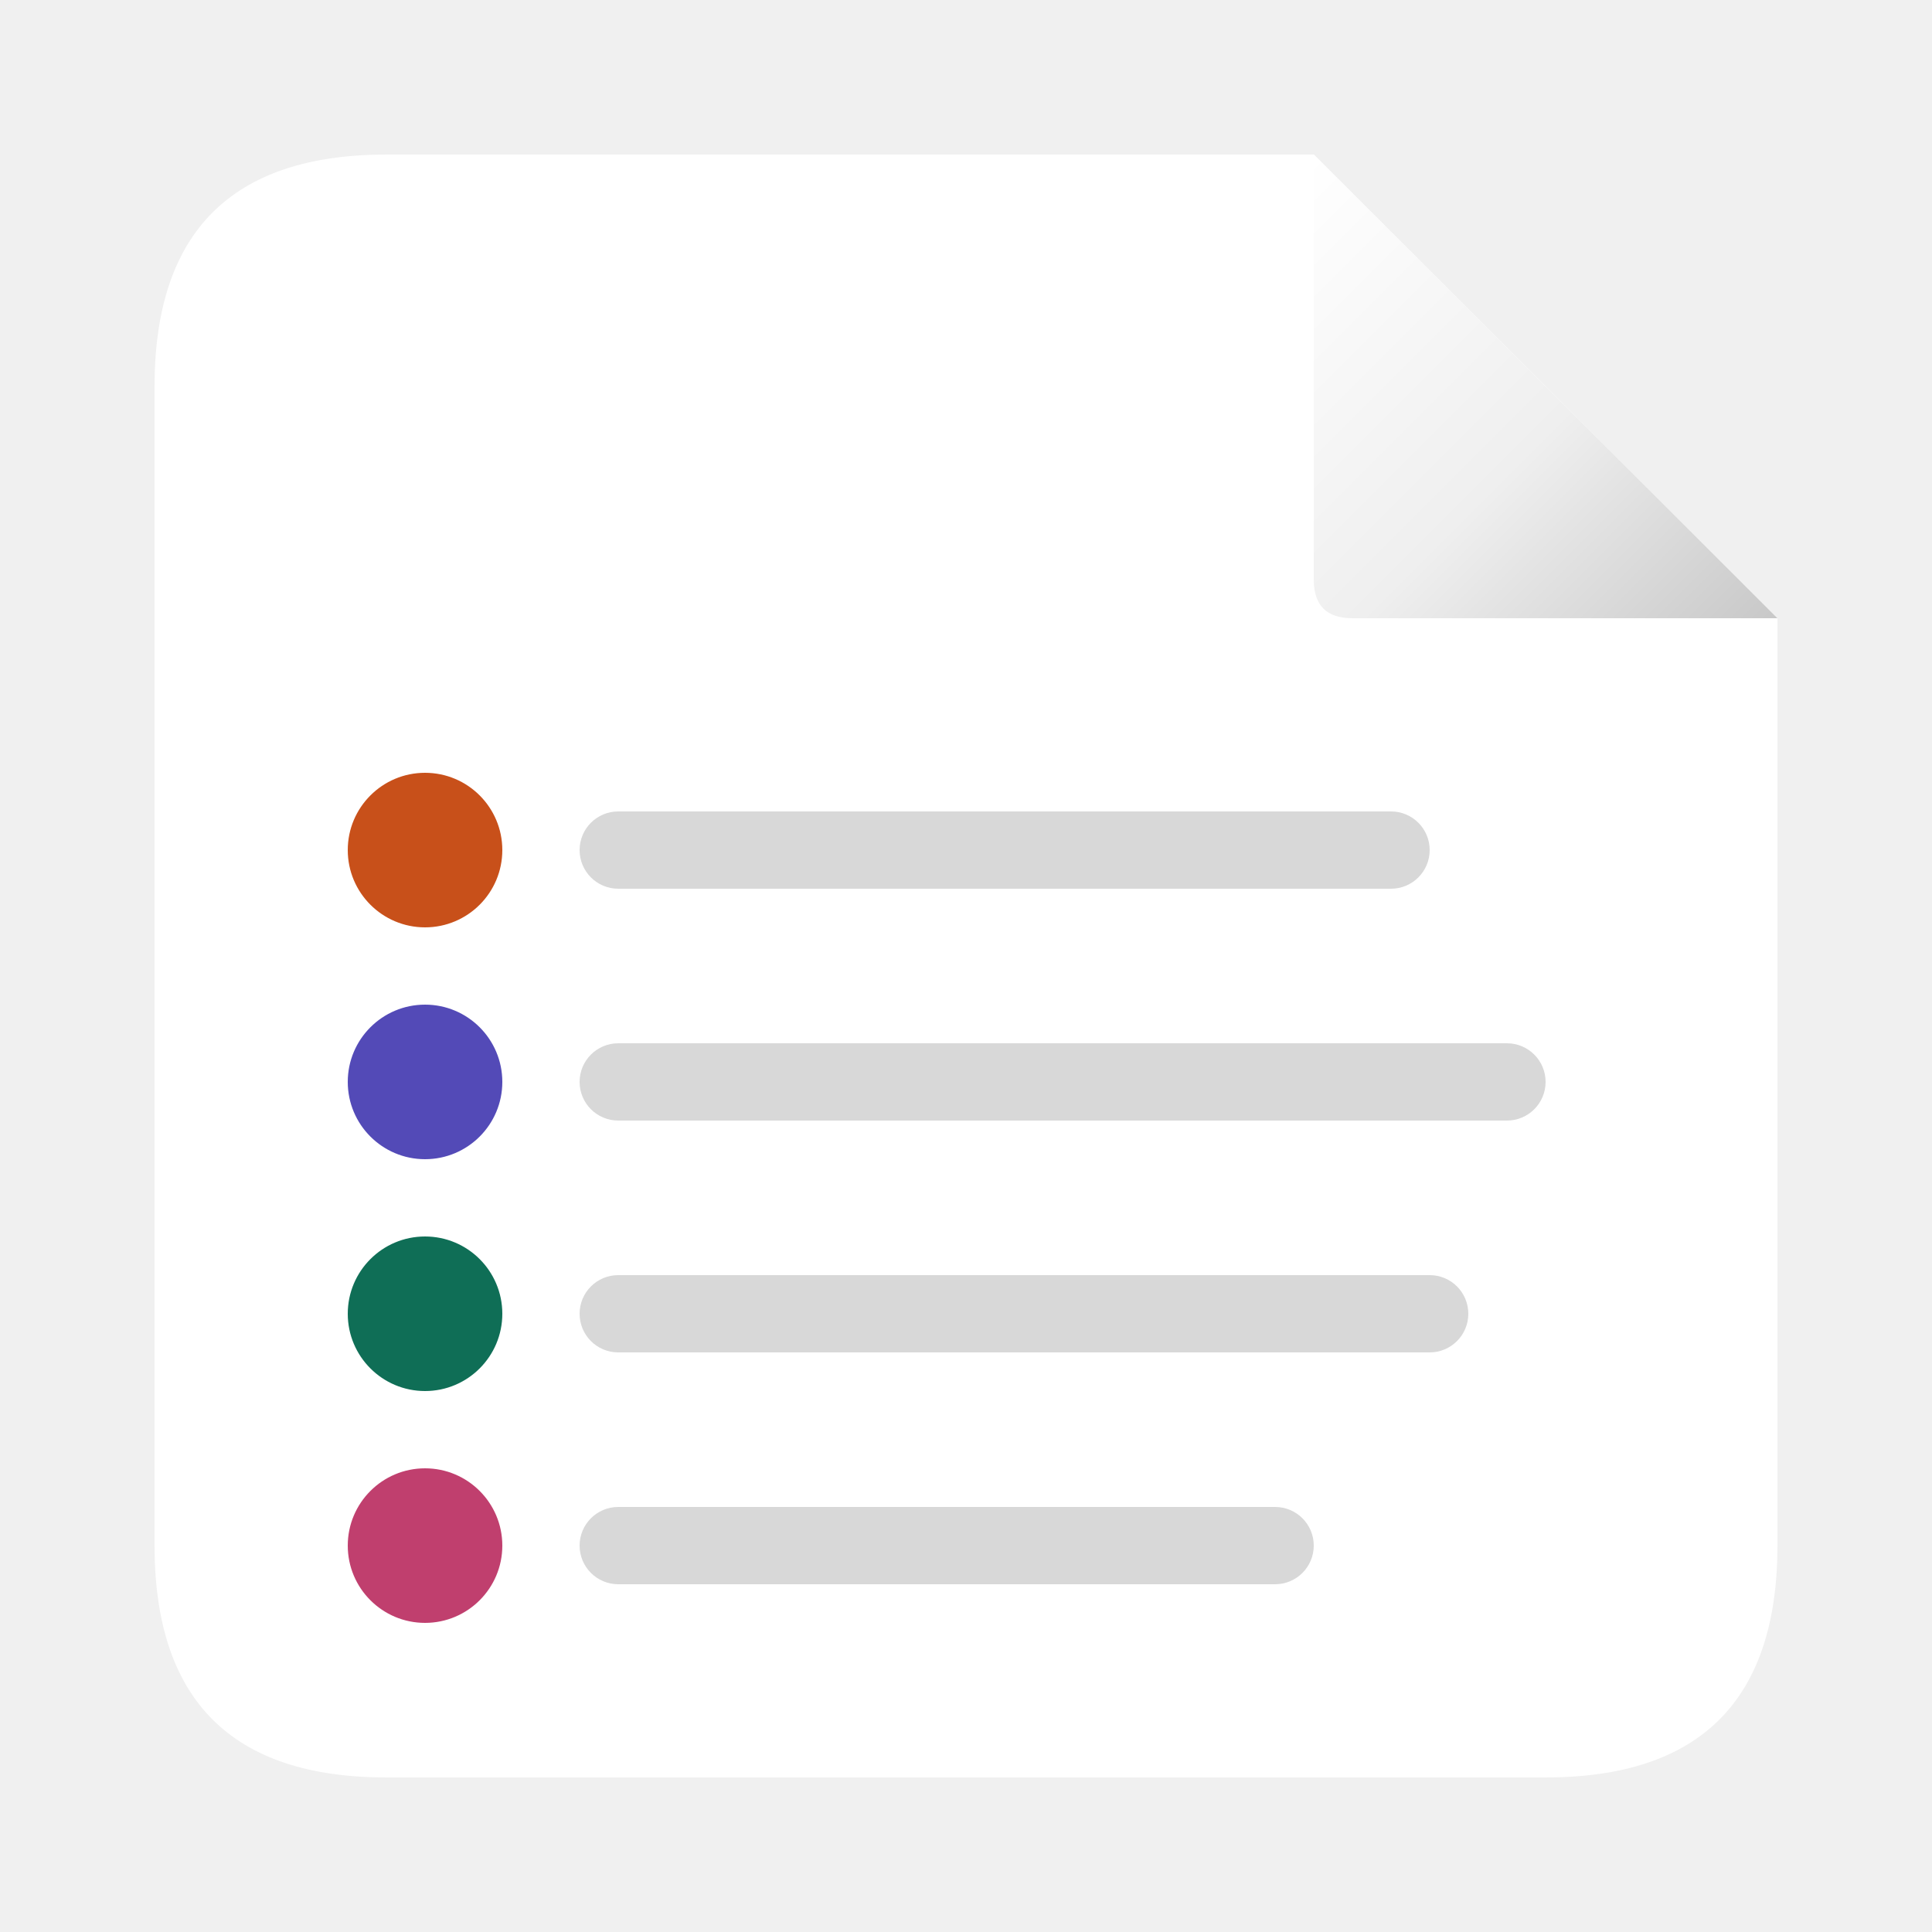
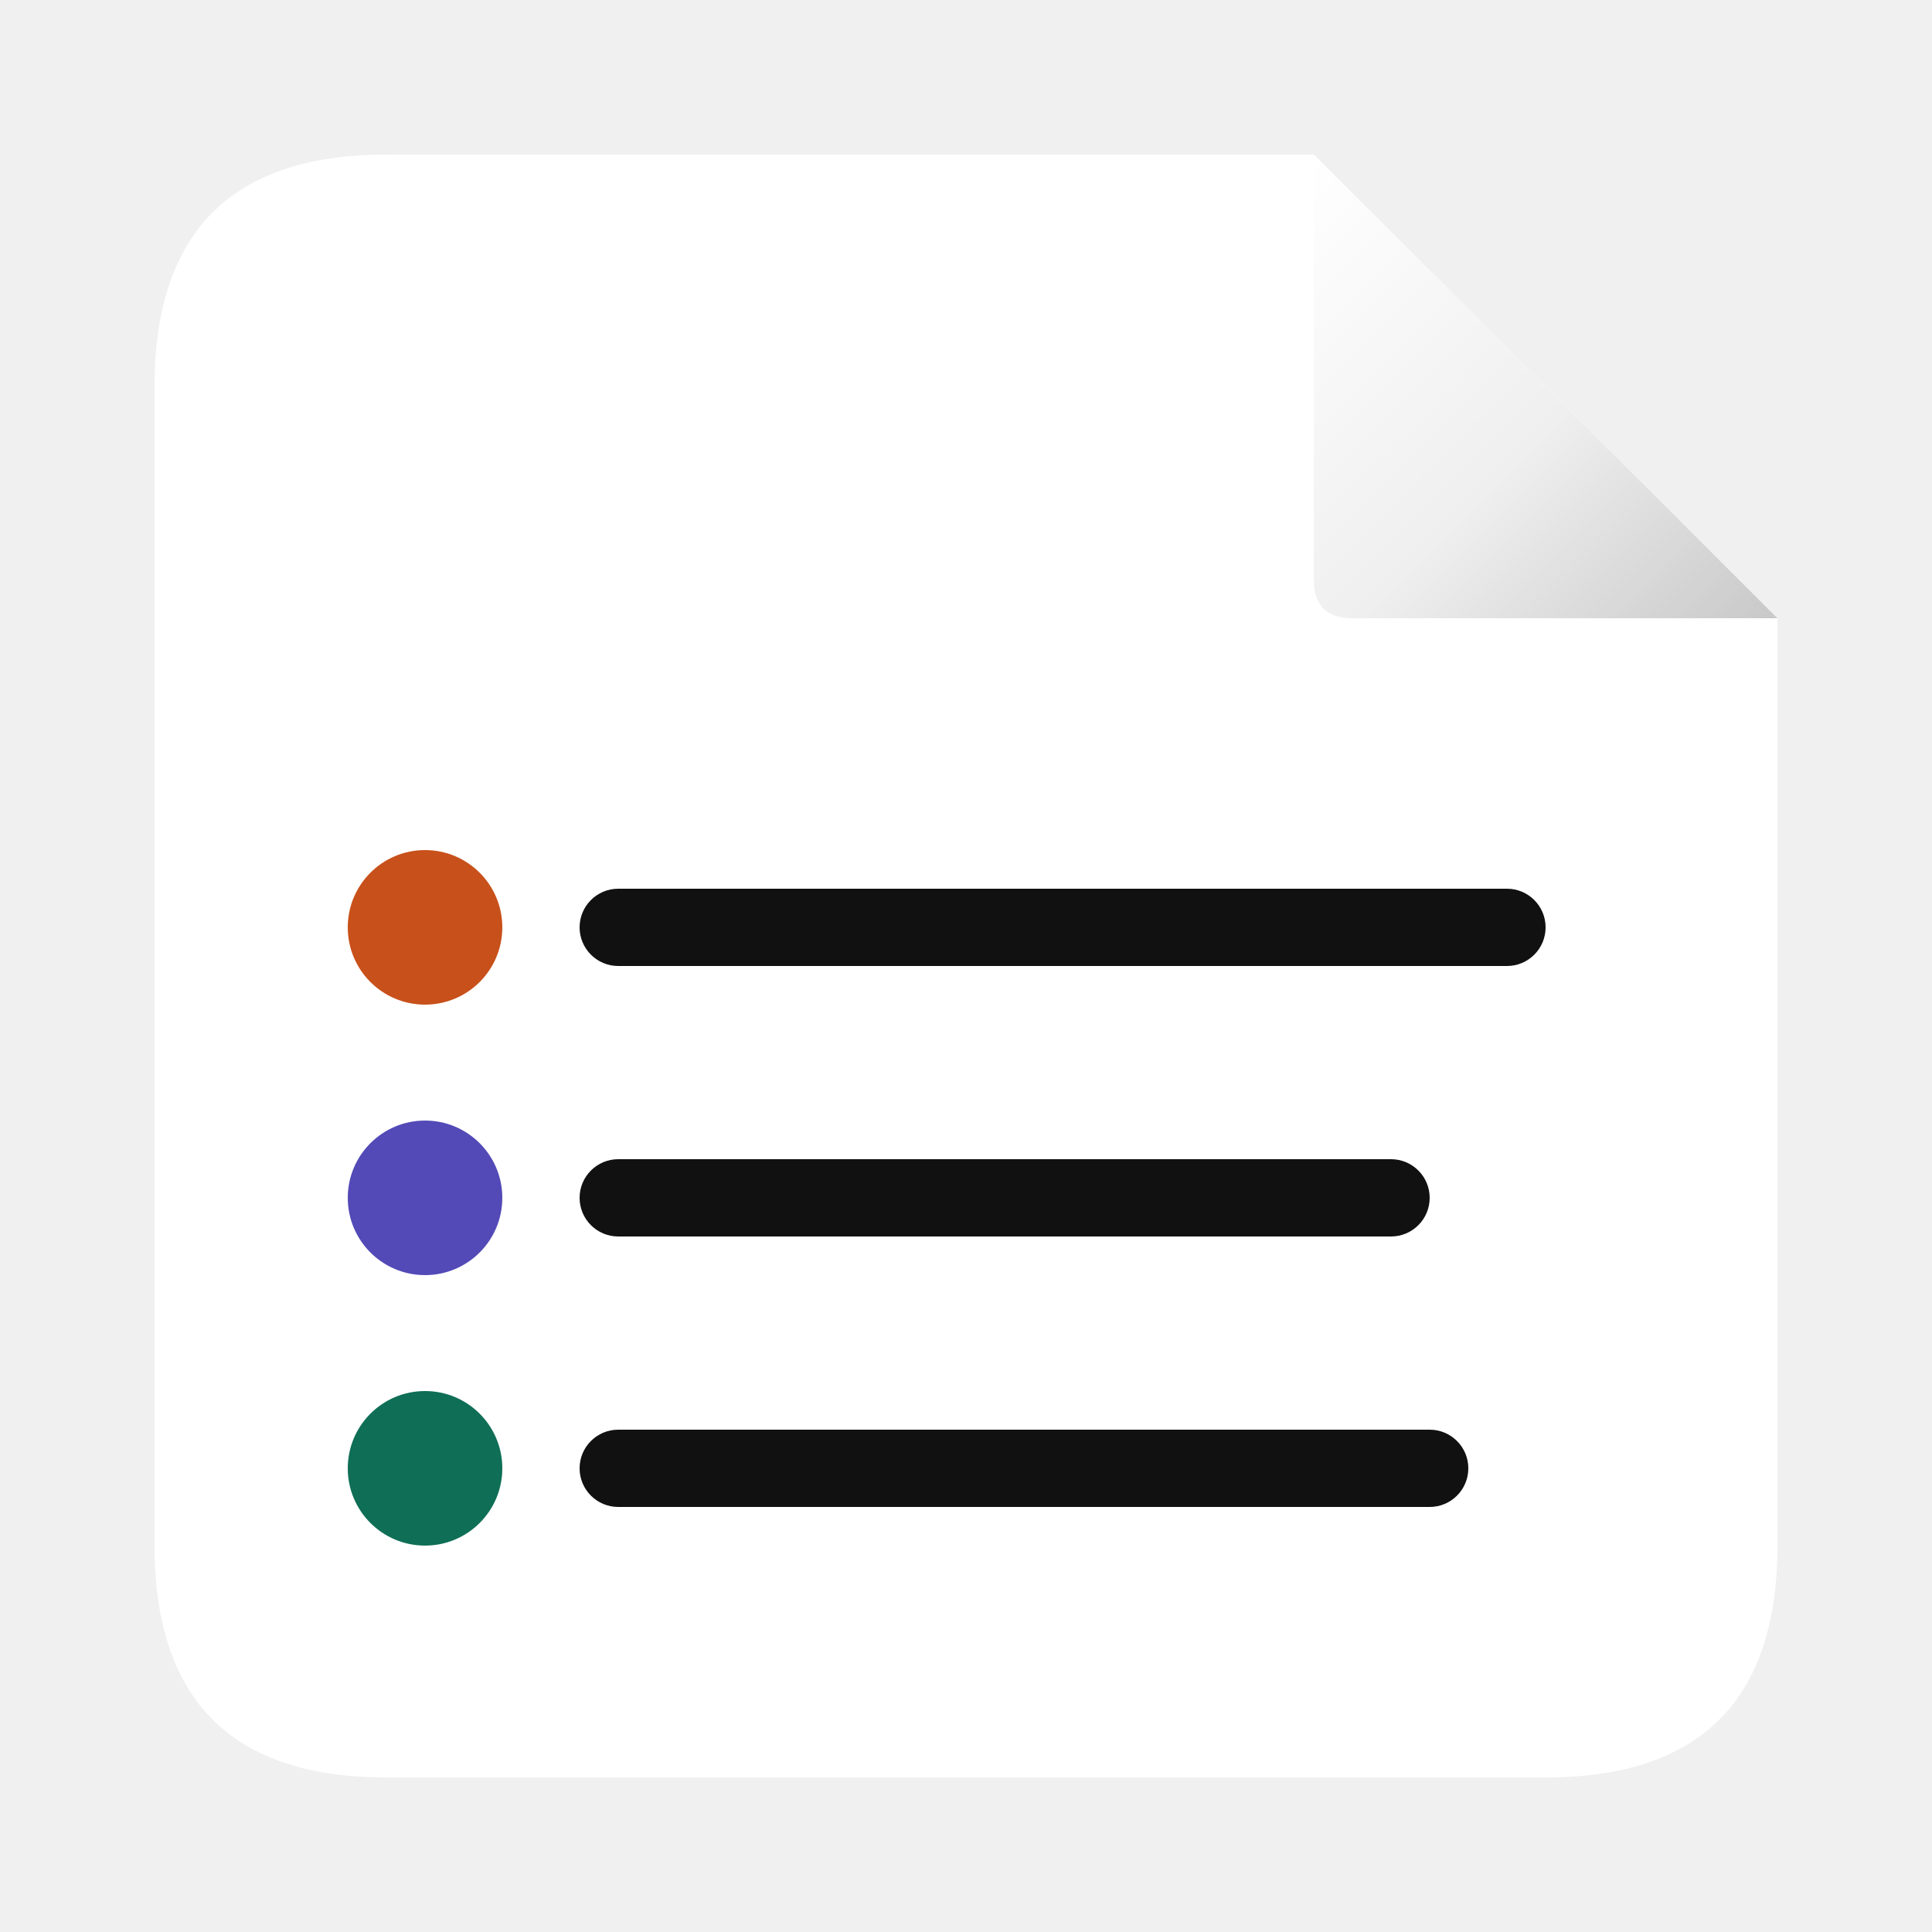
<svg xmlns="http://www.w3.org/2000/svg" viewBox="0 0 100 100">
  <defs>
    <linearGradient id="peel" x1="0%" y1="0%" x2="100%" y2="100%">
      <stop offset="0%" stop-color="#FFFFFF" />
      <stop offset="55%" stop-color="#EFEFEF" />
      <stop offset="100%" stop-color="#C8C8C8" />
    </linearGradient>
  </defs>
  <path d="M22 8 H68 L92 32 V80 Q92 92 80 92 H20 Q8 92 8 80 V20 Q8 8 20 8 Z" fill="#FFFFFF" />
  <path d="M68 8 L92 32 H70 Q68 32 68 30 Z" fill="url(#peel)" />
-   <circle cx="22" cy="44" r="4" fill="#C8501A" />
-   <rect x="30" y="42" width="44" height="4" rx="2" fill="#D8D8D8" />
-   <circle cx="22" cy="56" r="4" fill="#534AB7" />
-   <rect x="30" y="54" width="50" height="4" rx="2" fill="#D8D8D8" />
-   <circle cx="22" cy="68" r="4" fill="#0F6E56" />
-   <rect x="30" y="66" width="46" height="4" rx="2" fill="#D8D8D8" />
-   <circle cx="22" cy="80" r="4" fill="#C03F6E" />
-   <rect x="30" y="78" width="38" height="4" rx="2" fill="#D8D8D8" />
+   <circle cx="22" cy="48" r="4" fill="#C8501A" />
+   <rect x="30" y="46" width="50" height="4" rx="2" fill="#111111" />
+   <circle cx="22" cy="62" r="4" fill="#534AB7" />
+   <rect x="30" y="60" width="44" height="4" rx="2" fill="#111111" />
+   <circle cx="22" cy="76" r="4" fill="#0F6E56" />
+   <rect x="30" y="74" width="46" height="4" rx="2" fill="#111111" />
</svg>
